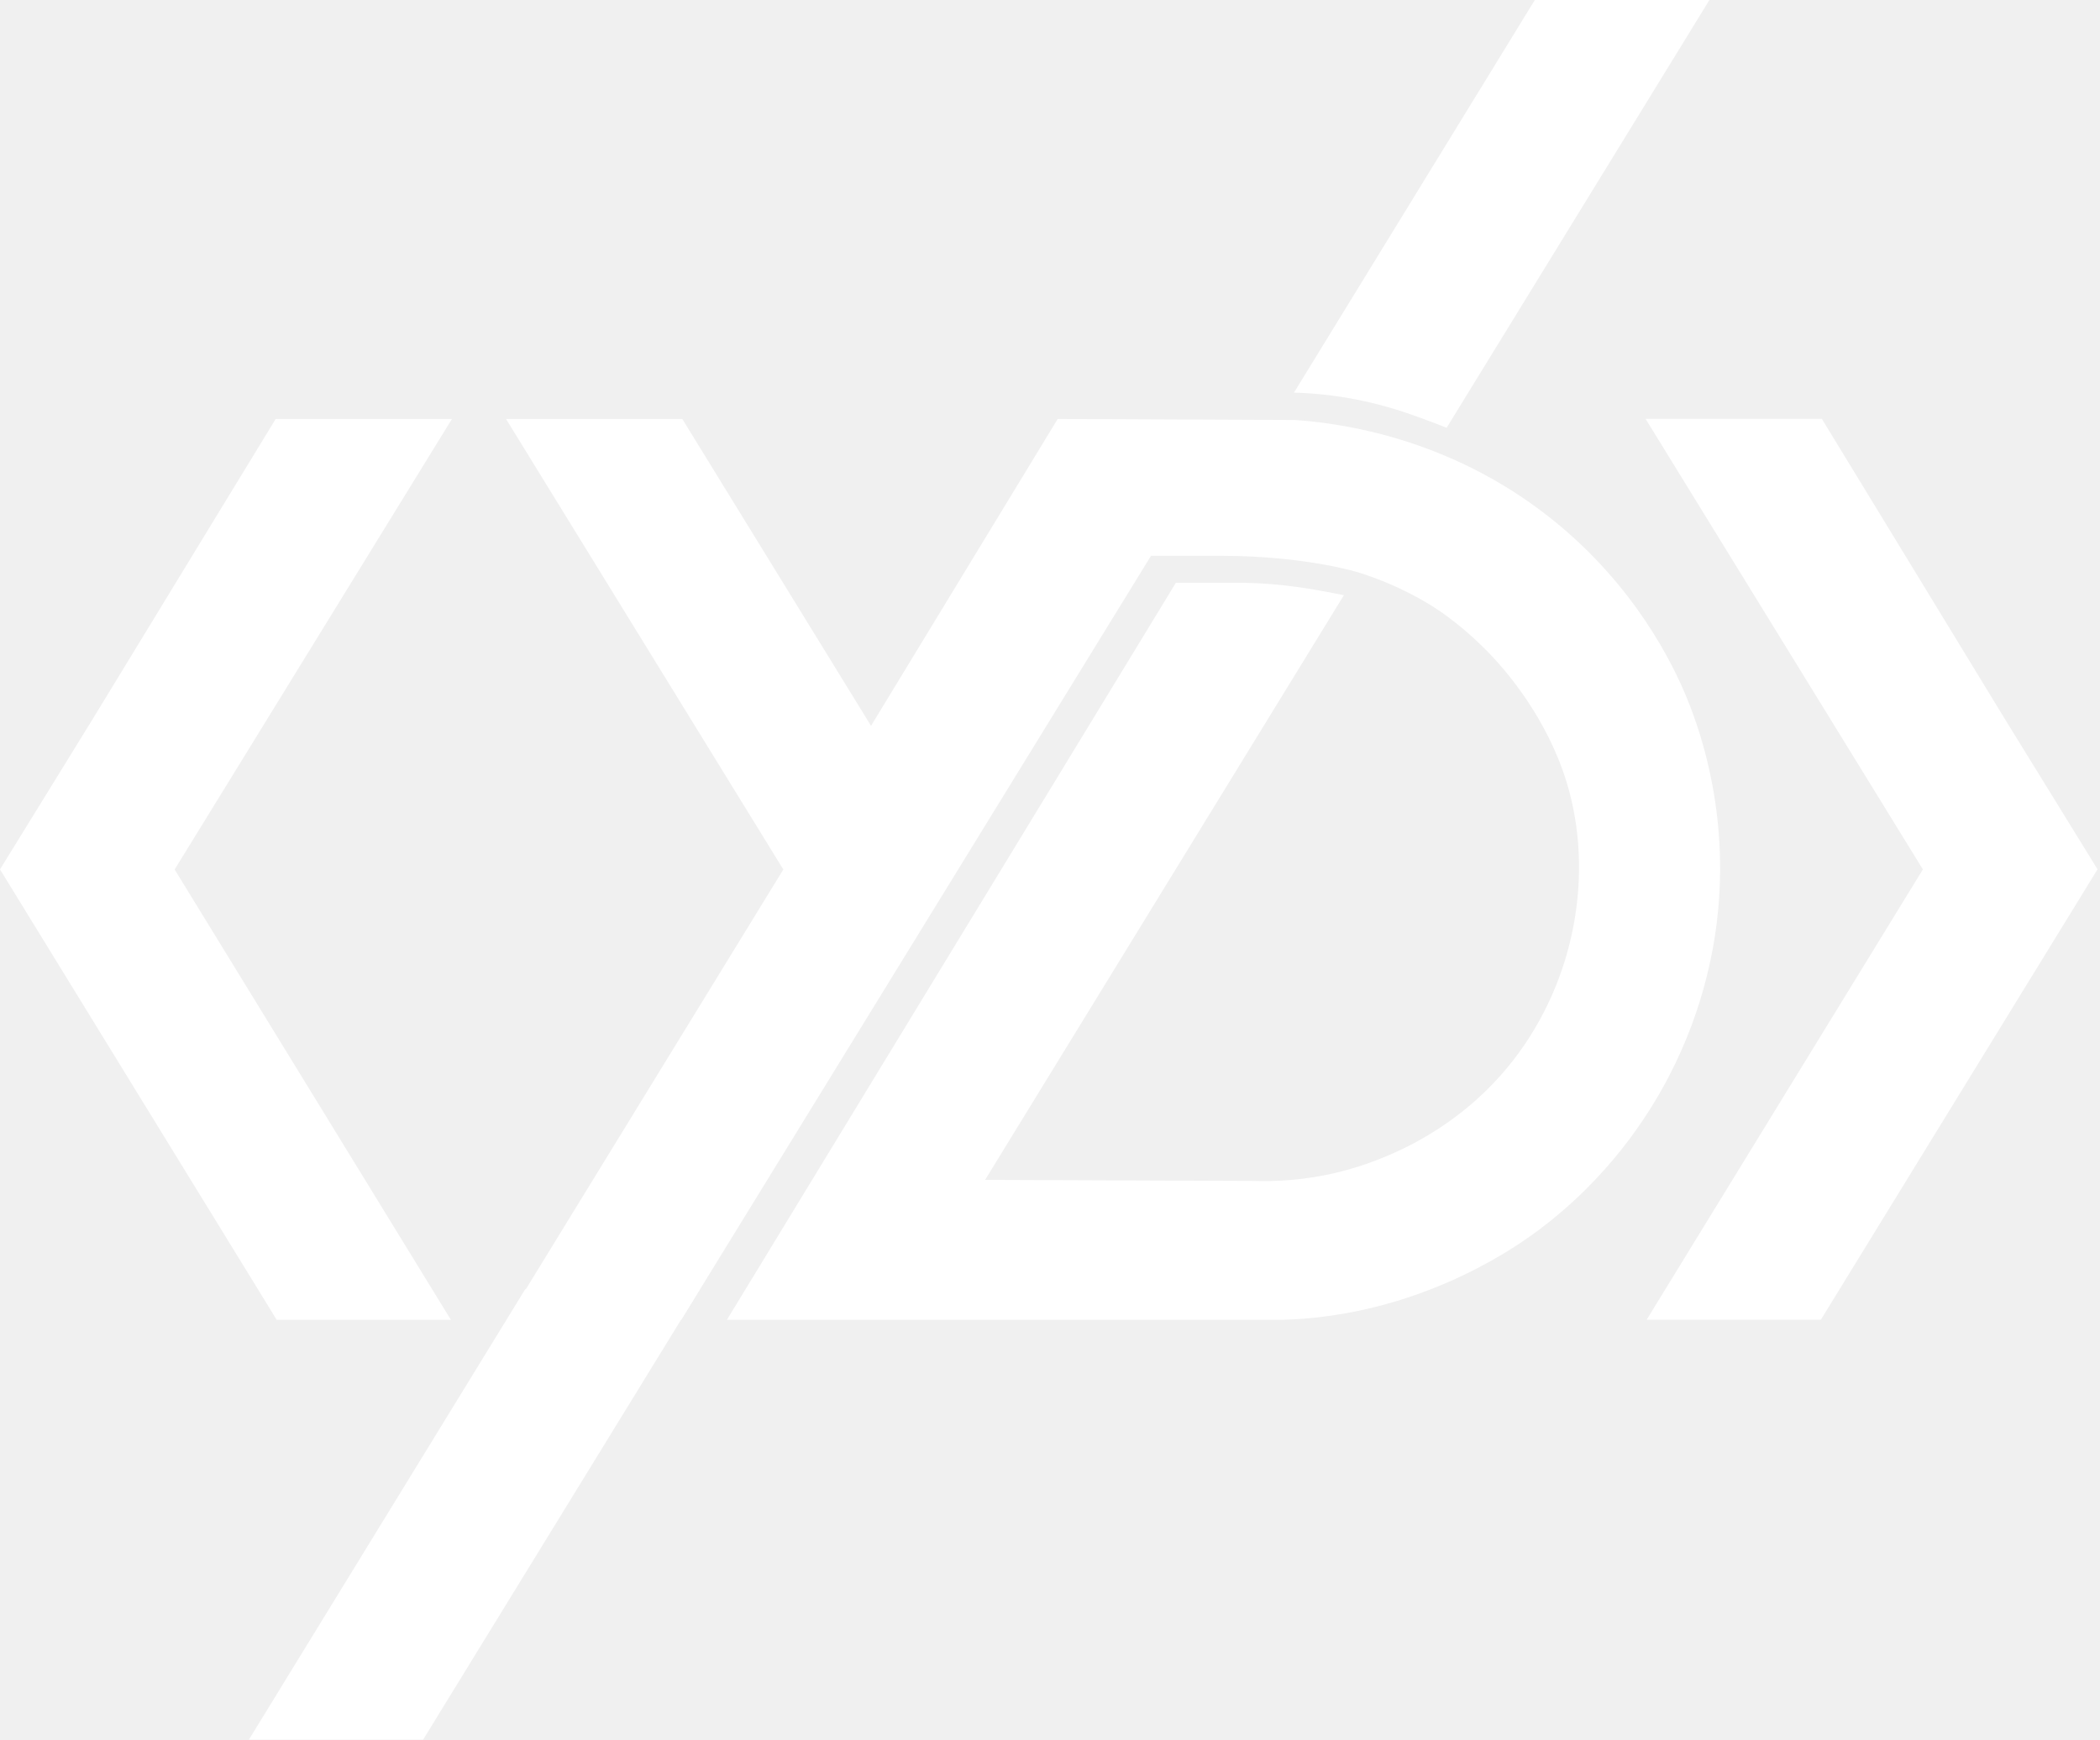
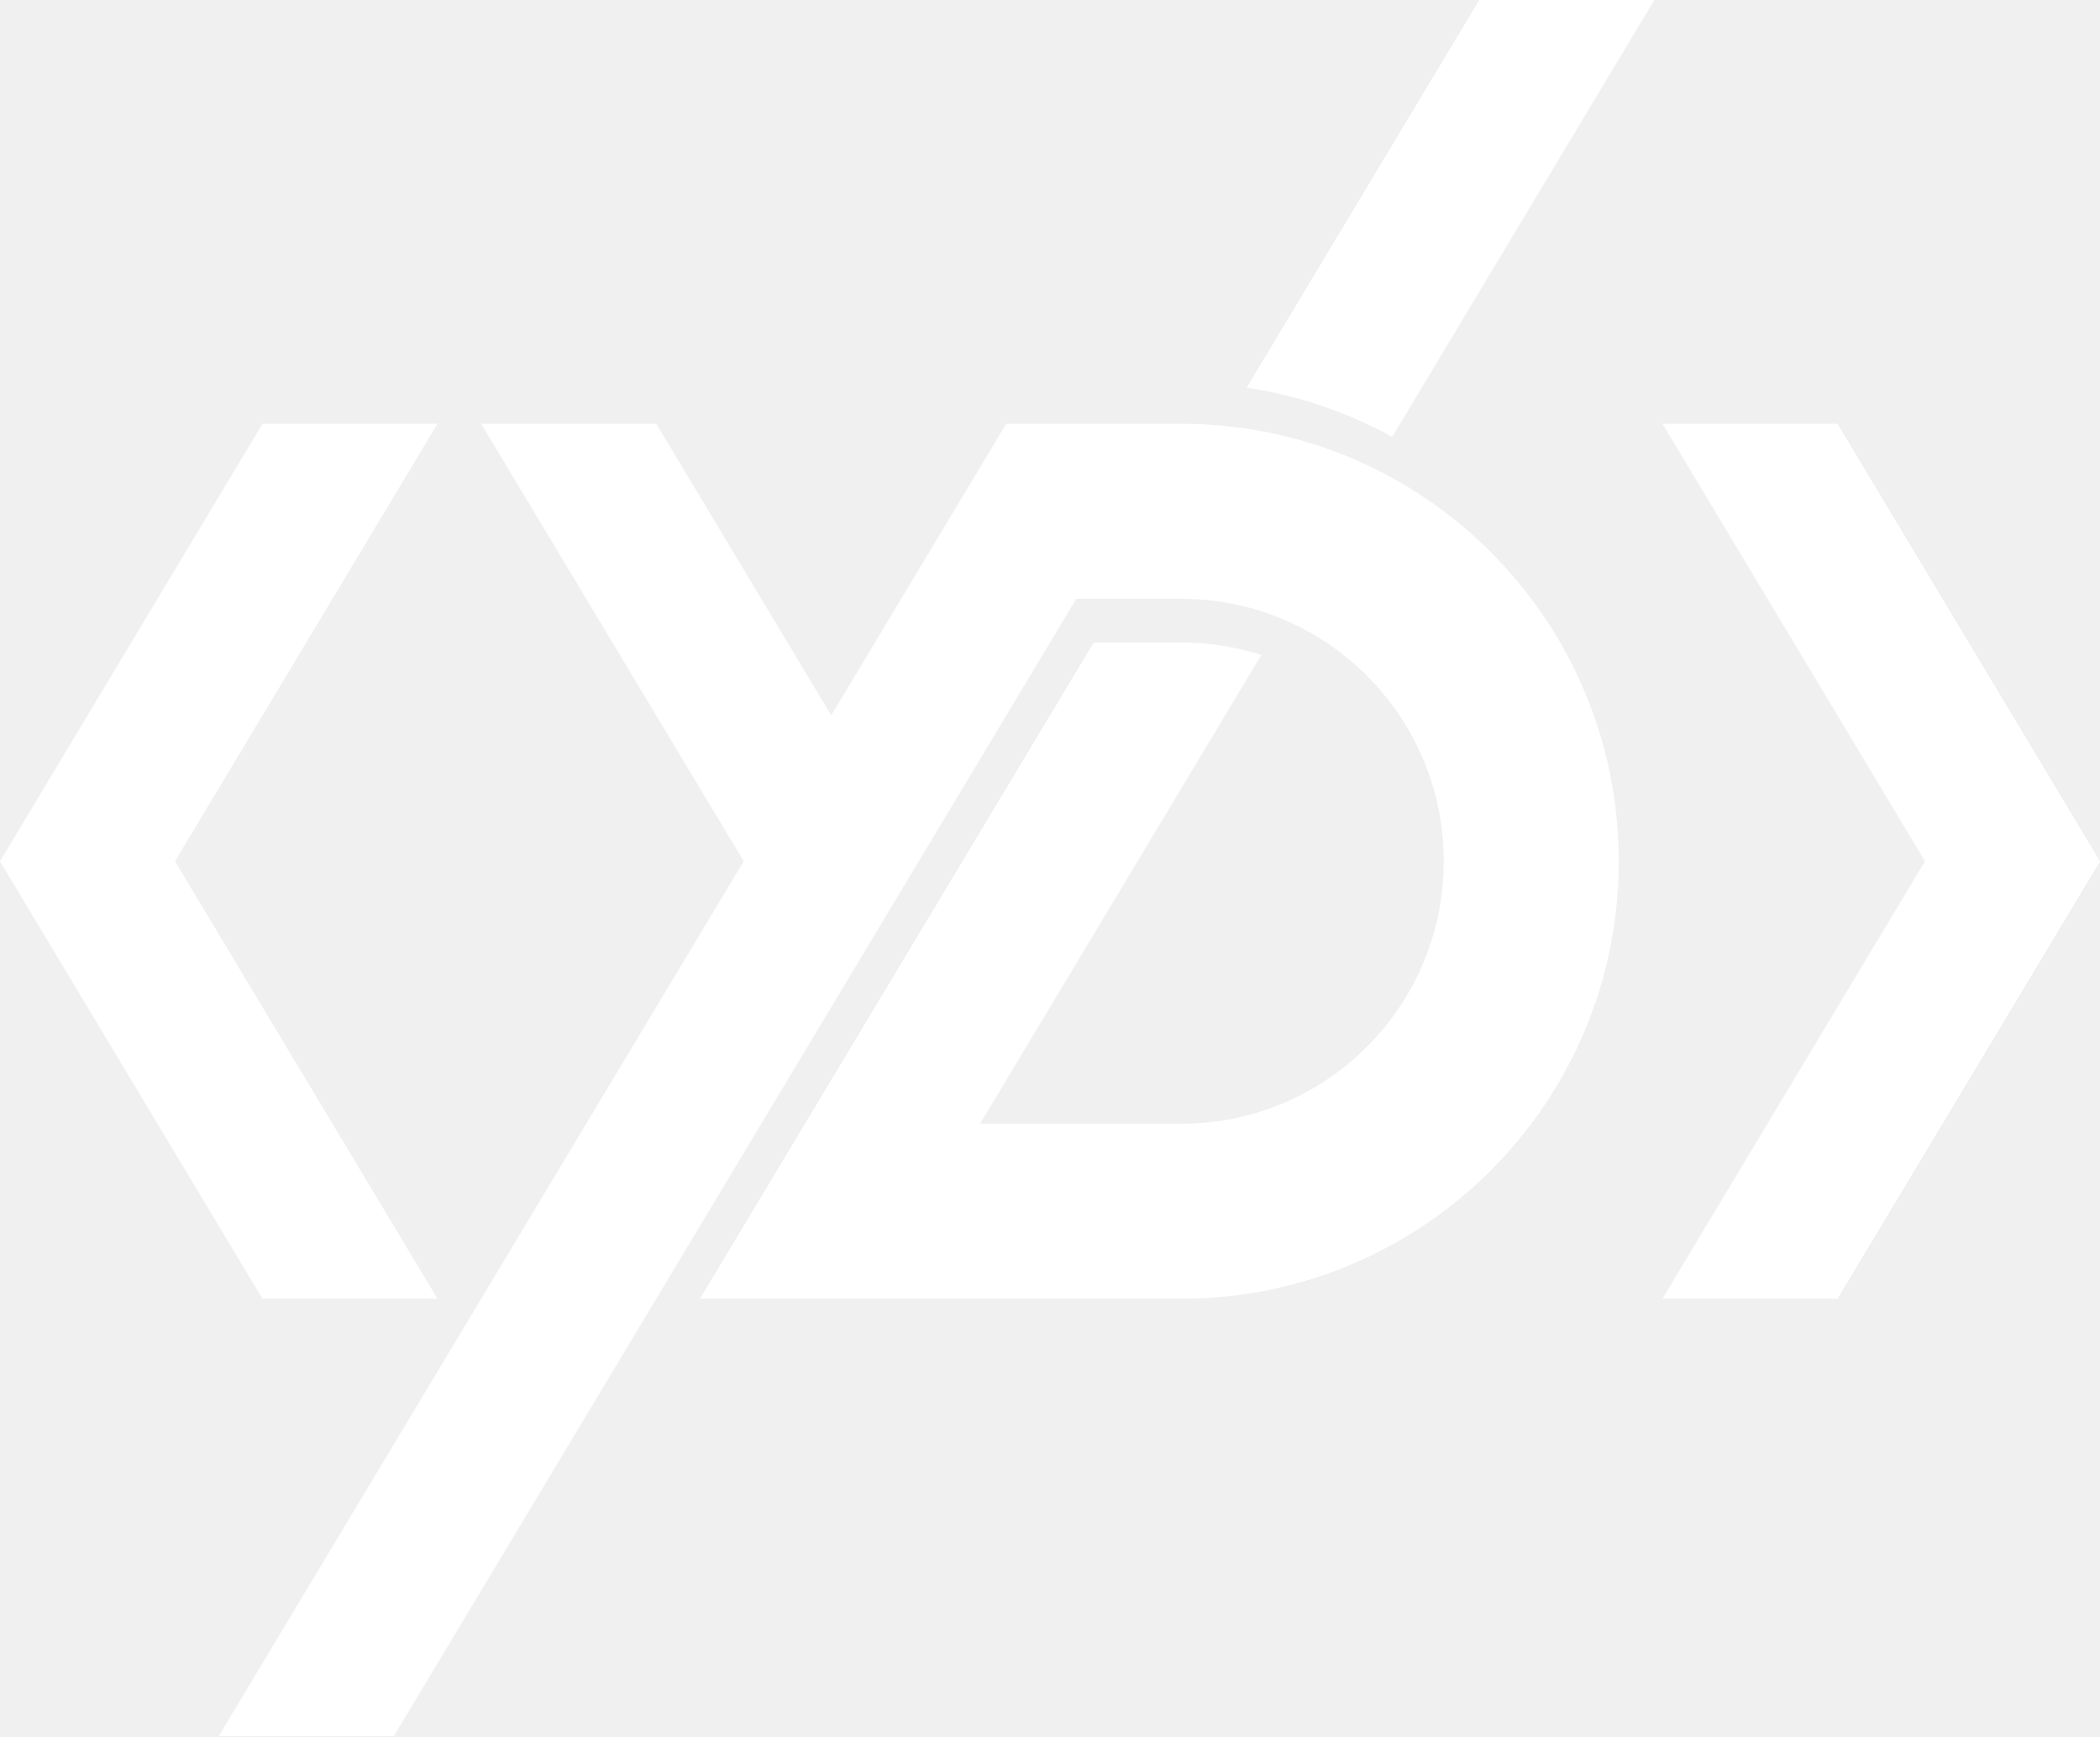
- <svg xmlns="http://www.w3.org/2000/svg" width="782" height="648" viewBox="0 0 782 648" fill="none">
-   <path d="M578.047 193.517C539.665 162.749 498.611 157.598 482.285 156.447C452.808 156.316 423.338 156.193 393.86 156.061C370.692 194.158 347.524 232.262 324.355 270.358C300.932 232.262 277.501 194.158 254.078 156.061H188.435C222.855 211.997 257.276 267.933 291.696 323.869C257.407 379.781 223.118 435.694 188.821 491.614H253.692C311.999 396.756 370.306 301.89 428.612 207.031H433.246C435.045 207.031 436.853 207.031 438.652 207.031C439.942 207.031 441.224 207.031 442.513 207.031H454.87C486.162 207.055 505.84 213.21 505.84 213.21C521.2 218.029 531.618 224.632 534.8 226.724C537.488 228.493 546.237 234.447 555.652 244.487C560.633 249.8 576.055 267.207 583.453 291.595C593.555 324.888 586.828 365.016 563.374 395.08C539.727 425.392 507.57 434.435 497.731 436.783C485.189 439.772 474.354 440.119 466.84 439.872C433.501 439.741 400.17 439.617 366.83 439.486C411.368 366.892 455.897 294.298 500.434 221.705C499.654 221.542 498.287 221.257 496.573 220.932C489.236 219.527 477.636 217.357 463.365 217.071C463.365 217.071 462.662 217.071 461.256 217.071C459.125 217.071 456.993 217.071 454.87 217.071C453.997 217.071 440.498 217.071 437.88 217.071C382.145 308.585 326.417 400.1 270.682 491.614C339.67 491.614 408.665 491.614 477.652 491.614C480.37 491.53 484.394 491.344 489.236 490.842C533.889 486.247 564.996 464.098 572.642 458.407C599.015 438.768 613.75 415.684 621.295 401.258C635.188 374.692 638.717 350.736 639.829 338.704C643.459 299.341 632.122 269.338 627.473 258.388C623.079 248.039 609.325 218.585 578.047 193.517Z" fill="white" />
-   <path d="M103.037 491.614H167.908L65.033 323.869L168.294 156.061H102.651L33.918 268.813L0 323.838L103.037 491.614Z" fill="white" />
-   <path d="M678.049 491.583H613.178L716.045 323.845L612.792 156.03H678.435L747.168 268.782L781.086 323.807L678.049 491.583Z" fill="white" />
-   <path d="M157.552 648H92.681L195.555 480.254H260.565L157.552 648Z" fill="white" />
-   <path d="M538.708 159.351C536.314 158.393 533.07 157.135 529.186 155.729C525.541 154.416 522.923 153.466 519.324 152.377C513.316 150.555 508.489 149.505 506.11 149.026C501.338 148.053 497.476 147.528 495.268 147.25C490.333 146.639 485.823 146.354 481.853 146.246C511.748 97.5 541.643 48.746 571.537 0H636.555C603.934 53.117 571.321 106.226 538.7 159.343L538.708 159.351Z" fill="white" />
+ <svg xmlns="http://www.w3.org/2000/svg" width="768" height="635" viewBox="0 0 768 635" fill="none">
+   <path d="M455.934 141.778C474.97 144.633 492.909 150.842 509.13 159.784L605 0H541L455.934 141.778Z" fill="white" />
+   <path d="M80 635H144L393.6 219H432C485.018 219.002 527.997 261.982 527.997 315C527.997 368.018 485.018 410.998 432 411H358.4L461.271 239.547C452.043 236.596 442.208 235.002 432 235.002L400 235L256 475H432C520.365 475 592 403.365 592 315C592 226.635 520.365 155 432 155H368L304 261.667L240 155H176L272 315L80 635Z" fill="white" />
+   <path d="M96 155L0 315L96 475H160L64 315L160 155H96Z" fill="white" />
+   <path d="M608 155H672L768 315L672 475H608L704 315L608 155Z" fill="white" />
</svg>
